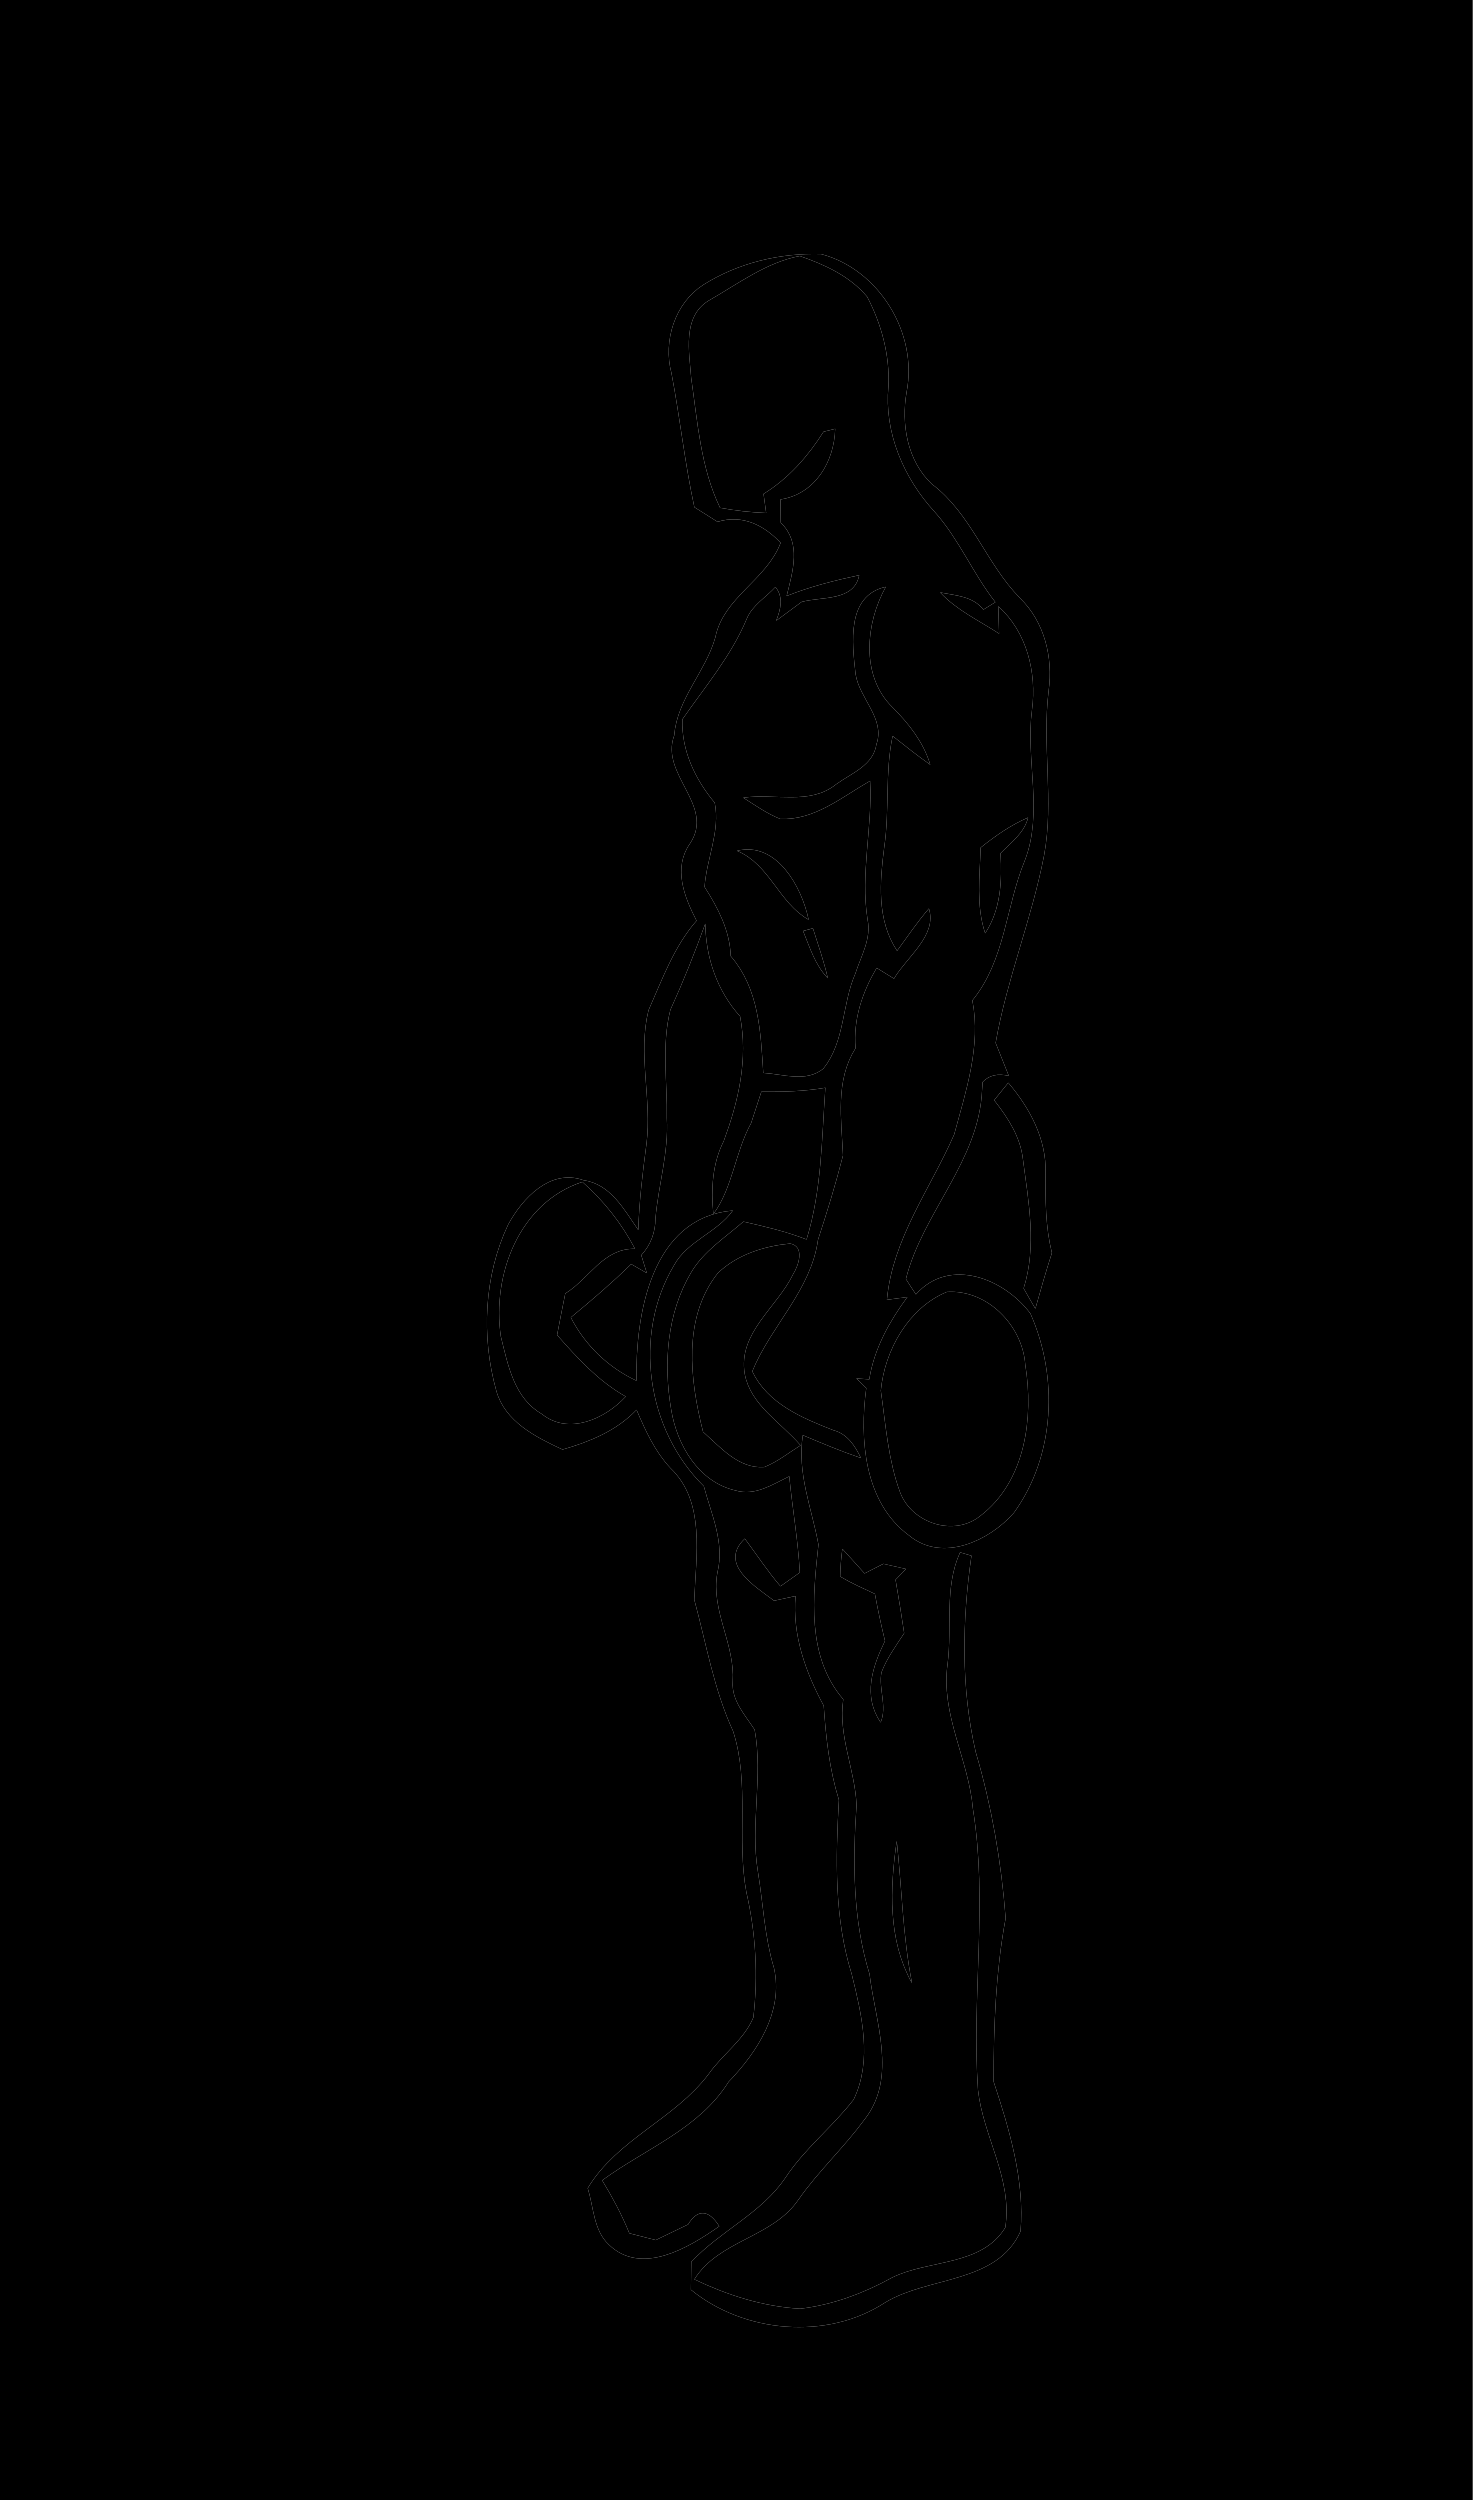
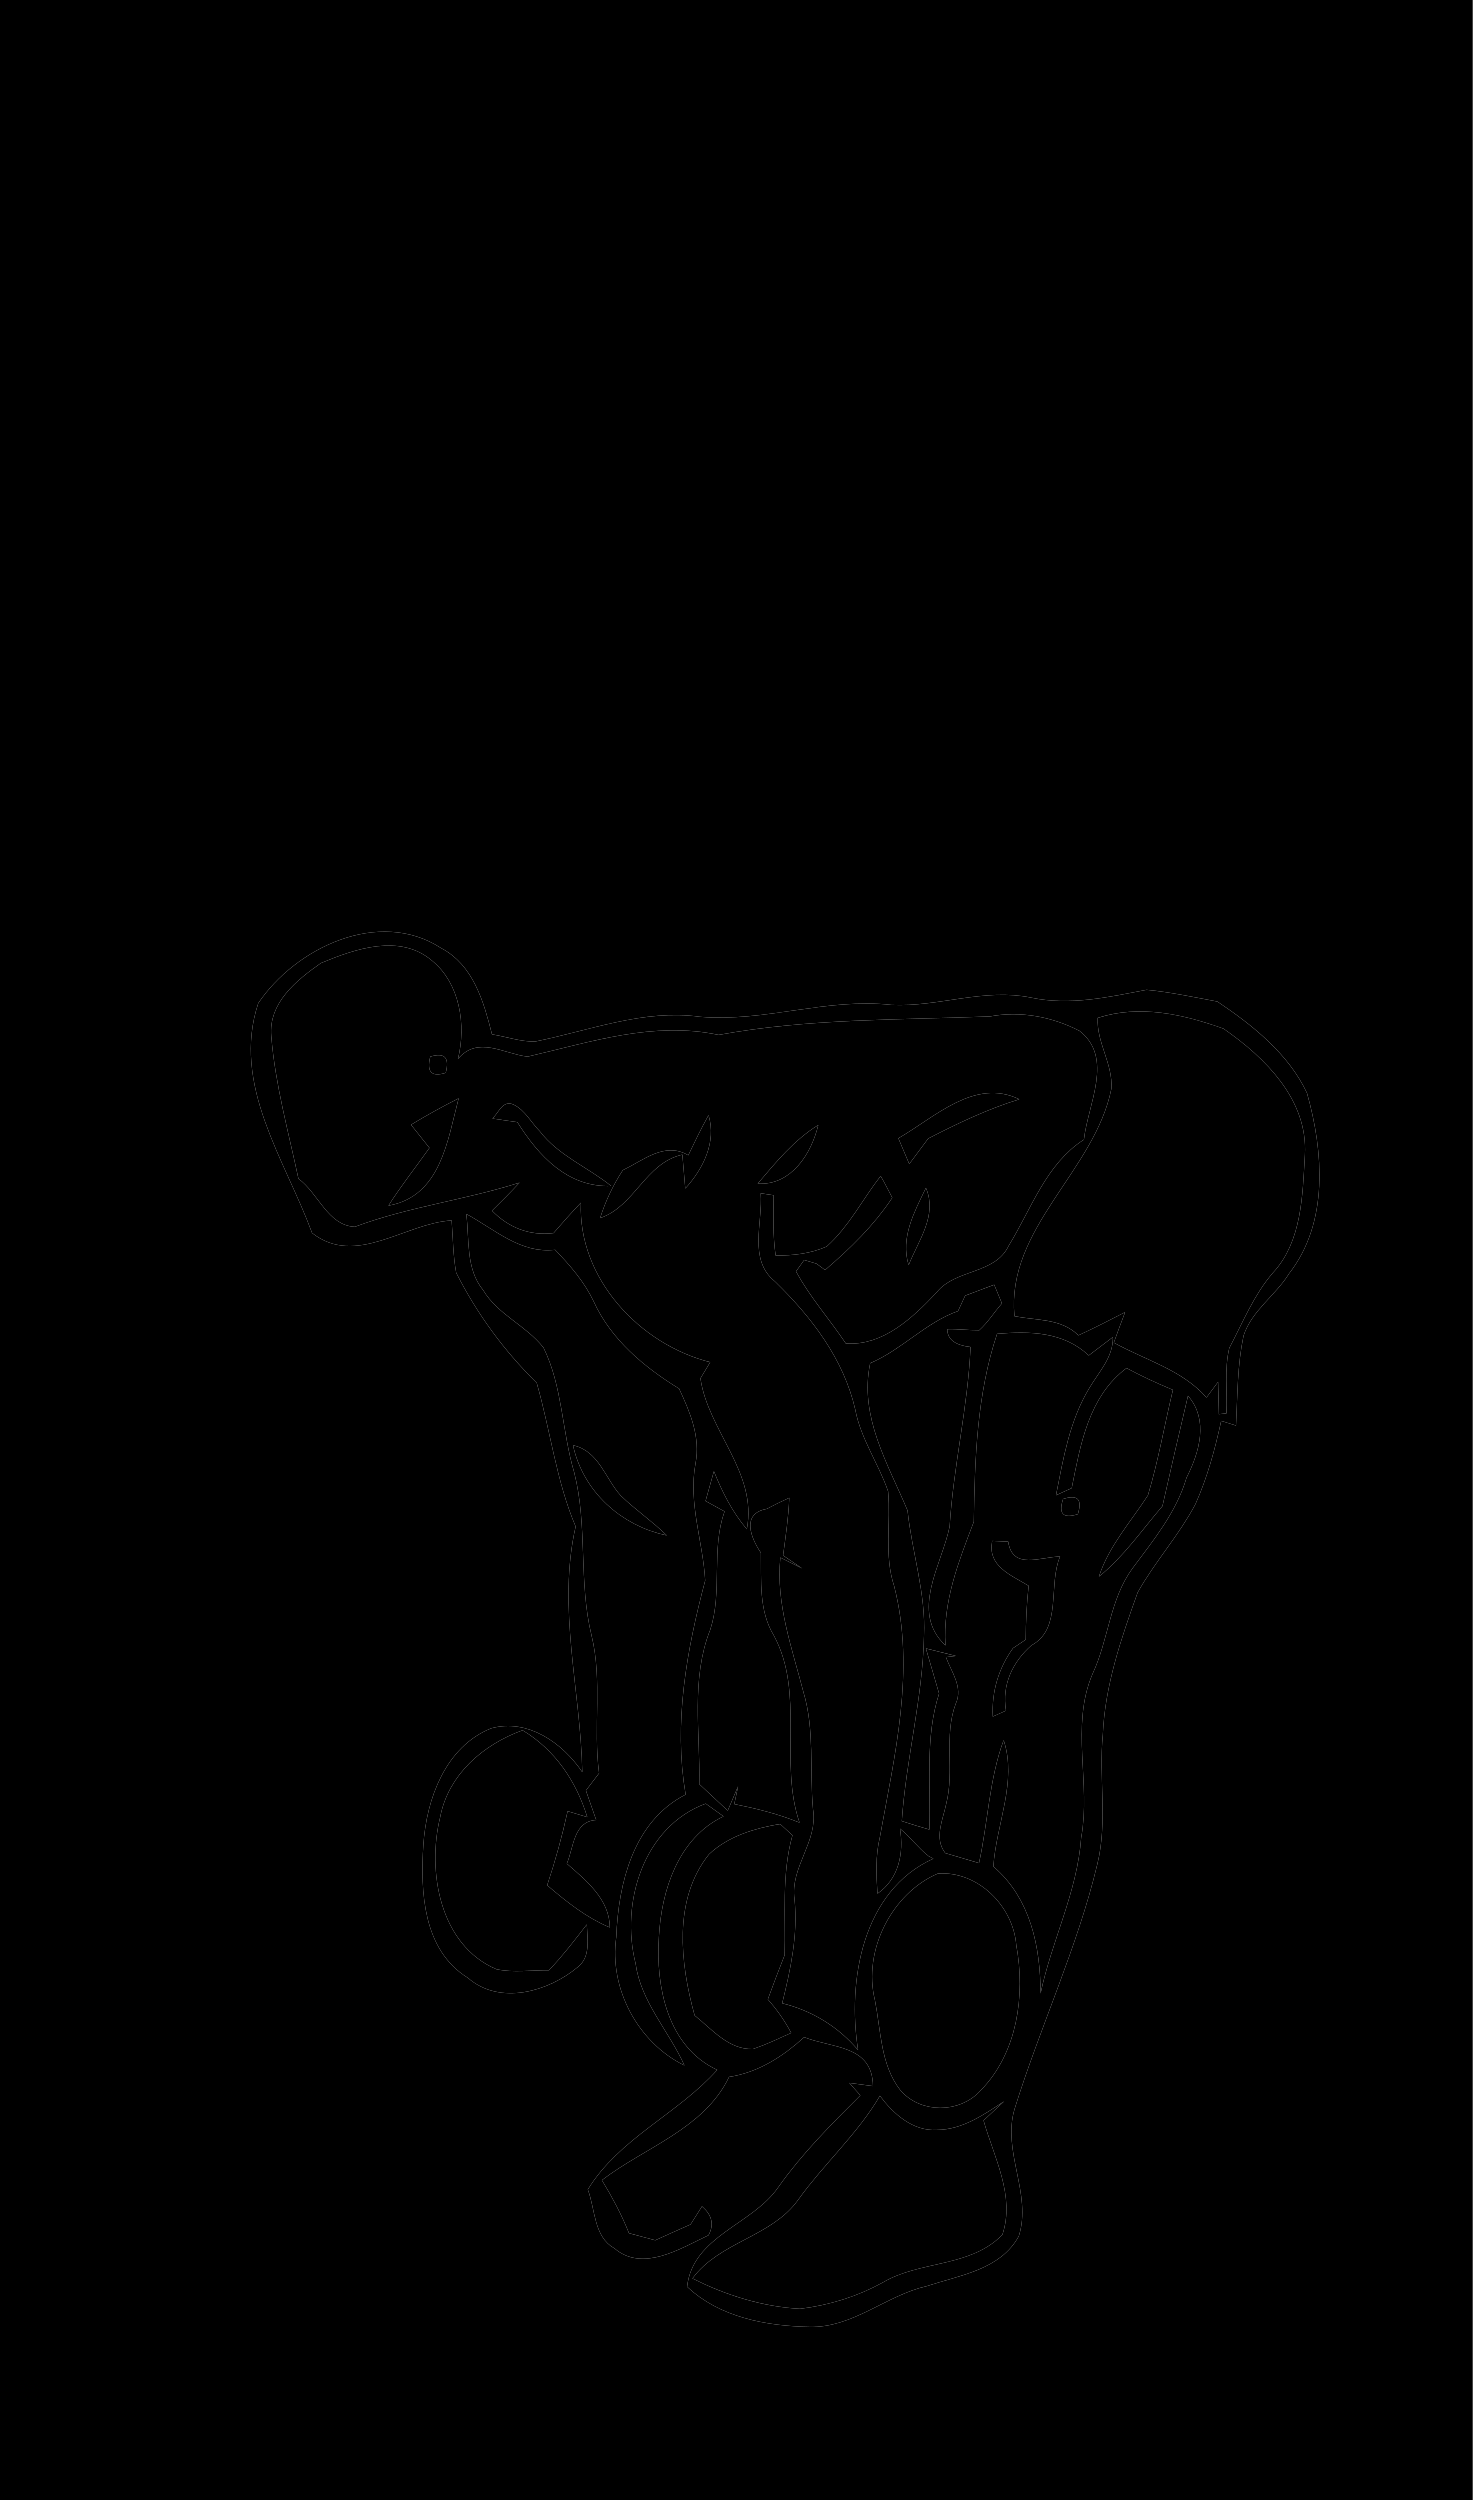
<svg xmlns="http://www.w3.org/2000/svg" viewBox="0 0 162 275">
  <g class="exbg">
-     <path d="M0 0h162v275H0V0m77.38 31.32c-3.14 1.99-4.47 6.2-3.52 9.72.94 4.9 1.46 9.87 2.52 14.75.85.54 1.7 1.08 2.55 1.61 2.71-.84 5.09.35 6.94 2.31-1.56 4.11-6.29 5.99-7.18 10.39-1.07 3.8-4.2 6.75-4.53 10.81-1.59 4.31 4.54 7.69 1.74 11.88-1.9 2.71-.62 5.88.72 8.49-2.48 2.83-3.77 6.45-5.28 9.84-1.22 4.83.4 9.83-.23 14.73-.42 3.14-.8 6.28-.9 9.45-1.56-2.24-3.03-5.05-6.04-5.48-3.64-1.3-6.72 2-8.28 4.9-2.65 5.62-2.97 12.29-1.3 18.25.94 3.41 4.33 5.1 7.29 6.48 3-.86 5.94-2.06 8.14-4.37.97 2.27 2.01 4.57 3.72 6.4 3.9 3.72 2.81 9.66 2.63 14.48 1.32 4.84 2.15 9.87 4.27 14.47 1.86 5.73.37 11.87 1.46 17.71 1.04 4.5 1.31 9.2.77 13.78-1.02 2.45-3.39 4.05-4.9 6.2-3.73 4.99-10.06 7.16-13.32 12.58.65 2.07.64 4.64 2.31 6.2 3.6 3.49 8.8.35 12.16-2.01-1.2-1.92-2.43-1.86-3.43-.2-1.18.58-2.37 1.15-3.56 1.72-.73-.19-2.18-.56-2.9-.75-.82-2.03-1.86-3.96-2.99-5.82 4.73-3.48 10.66-5.65 13.9-10.83 3.17-3.3 6.07-7.74 5-12.53-1.05-3.45-1.19-7.07-1.77-10.6-.87-5.19.6-10.43-.36-15.61-1.05-1.63-2.55-3.2-2.41-5.28.28-4.14-2.44-7.83-1.69-11.98.83-3.3-.66-6.41-1.49-9.53-6.3-6.2-7.82-16.64-3.3-24.26 1.47-2.72 4.73-3.6 6.49-6.06-8.99.76-10.72 11.49-10.6 18.72a15.512 15.512 0 01-7.22-6.96c2.28-1.88 4.53-3.8 6.64-5.87.43.25 1.29.75 1.72.99-.16-.49-.46-1.48-.61-1.97 1.04-1.12 1.56-2.53 1.56-4.05.33-3.69 1.47-7.29 1.25-11.02.07-3.96-.6-8.03.39-11.91 1.41-3.1 2.68-6.27 3.84-9.48.07 3.77 1.3 7.38 3.83 10.19.9 4.71-.17 9.29-1.79 13.7-1.27 2.5-1.42 5.3-1.15 8.05 2.13-2.89 2.39-6.81 4.15-10 .37-1.16.75-2.31 1.13-3.46 2.35.02 4.71-.03 7.04-.44-.4 5.6-.39 11.26-2.07 16.69-2.25-.88-4.61-1.43-6.95-1.96-2 1.75-4.36 3.24-5.74 5.58-2.67 4.49-3.07 10.04-2.2 15.1.64 3.88 2.98 7.94 7.06 8.89 2.16.65 4.08-.66 5.93-1.55.34 3.53.97 7.03 1.16 10.58-.71.5-1.42 1-2.13 1.51-1.42-1.66-2.62-3.49-3.92-5.24-2.94 2.79 1.1 5.23 3.22 6.83l2.36-.52c-.37 4.25 1.1 8.39 3.1 12.07.24 3.5.62 6.98 1.67 10.36-.36 6.4-.53 12.98 1.41 19.17 1.1 4.44 2.31 9.46.21 13.79-2.32 3.01-5.39 5.39-7.5 8.6-2.65 3.92-7.17 5.85-10.36 9.26l-.04 3.06c5.84 4.77 14.96 5.6 21.38 1.4 4.76-2.89 12.3-2.06 14.88-7.83.47-5.56-1.23-11.22-2.96-16.46-.01-6.03.22-12.04 1.32-17.98-.47-6.16-1.53-12.33-3.29-18.27-1.64-7.08-1.5-14.48-.47-21.6-.31-.09-.94-.28-1.25-.37-1.76 3.86-.86 8.16-1.37 12.24-.81 5.53 2.32 10.56 2.78 15.97 1.67 10.25-.16 20.62.56 30.92.56 5.13 3.84 9.84 3 15.14-2.61 4.28-8.44 3.5-12.46 5.51-3.13 1.73-6.54 3-10.1 3.42-4.05-.23-7.99-1.48-11.64-3.23 2.7-4.33 8.61-4.58 11.45-8.77 2.2-3.15 5.05-5.77 7.31-8.87 3.59-4.65 1.13-10.73.51-15.94-1.86-6-1.86-12.39-1.43-18.6-.17-3.92-2.05-7.63-1.46-11.62-4.06-4.72-3.36-11.3-2.73-17.03-.74-4.01-2.37-7.85-1.72-12.03 2.11.89 4.22 1.78 6.39 2.51-.64-1.34-1.5-2.65-3.01-3.05-3.45-1.34-7.25-2.93-8.94-6.48 2.04-5 6.45-8.88 7.23-14.47 1-3.07 1.96-6.16 2.75-9.28-.17-3.98-.88-8.21 1.38-11.8-.27-3.17.74-6.13 2.32-8.83.48.3 1.43.89 1.91 1.18 1.37-2.36 4.78-4.75 3.84-7.71-1.27 1.47-2.35 3.08-3.5 4.65-2.26-3.41-1.91-7.59-1.41-11.44.6-4.04.06-8.17.92-12.19 1.36 1.08 2.72 2.16 4.14 3.16-.75-2.49-2.36-4.52-4.16-6.32-3.53-3.46-2.96-9.25-.73-13.25-4.37.98-3.7 6.2-3.33 9.58.4 2.69 3.3 4.94 2.3 7.73-.34 2.34-2.74 3.18-4.43 4.41-2.92 2.35-6.81.96-10.22 1.48 1.32.83 2.6 1.75 4.06 2.33 3.76.18 6.81-2.42 9.89-4.18.28 5.1-1.09 10.16-.28 15.24.45 2.1-.72 4.02-1.34 5.95-1.49 3.39-1.12 7.45-3.52 10.46-1.91 1.56-4.42.6-6.61.47-.29-4.53-.46-9.23-3.58-12.85-.09-2.8-1.4-5.3-2.88-7.61.22-3.09 1.75-6.16 1.12-9.25-2.15-2.59-3.67-5.74-3.56-9.18 2.5-3.59 5.39-7 7.09-11.08.62-1.49 2.1-2.34 3.15-3.48.92 1.14.57 2.46.08 3.71.93-.7 1.87-1.39 2.8-2.07 2.19-.61 5.77-.03 6.33-2.94-2.71.58-5.41 1.26-7.98 2.29.67-2.71 1.67-5.84-.65-8.07-.02-.85-.03-1.7-.03-2.55 3.82-.58 5.92-4.16 6.02-7.77l-1.28.32c-1.72 2.72-3.84 5.13-6.6 6.84.07.53.22 1.58.29 2.1-1.71-.07-3.4-.26-5.07-.57-2.15-4.43-2.48-9.48-3.18-14.29-.21-2.84-1-6.69 1.89-8.48 3.23-1.84 6.34-4.22 10.06-4.93 2.72.94 5.53 2.22 7.41 4.49 1.57 2.99 2.5 6.43 2.34 9.83-.5 5.07 1.69 10.15 5.09 13.83 2.68 3.01 4.2 6.78 6.67 9.93-.44.28-.88.55-1.32.82-1.14-1.48-3.08-1.56-4.75-1.89 1.82 1.96 4.28 3.09 6.48 4.53-.02-.75-.06-2.25-.09-3.01 3.15 2.82 4.25 7.31 3.71 11.39-.73 5.51 1.28 11.27-.8 16.6-2.09 5.08-2.15 10.95-5.76 15.37.98 4.94-.71 9.99-2 14.74-2.62 5.99-6.78 11.45-7.4 18.19.56-.08 1.69-.24 2.25-.31-1.99 2.71-3.66 5.7-4.19 9.06-.35-.02-1.07-.07-1.42-.1.27.26.82.79 1.09 1.06-.77 5.6-.23 12.61 4.73 16.23 3.63 2.99 8.79.59 11.5-2.5 4.54-6.26 4.93-14.93 1.83-21.92-2.85-3.83-8.89-6.29-12.6-2.12-.38-.56-.74-1.12-1.1-1.69 1.85-7.34 8.05-12.97 8.38-20.81l.06-.86c.72-.75 1.68-.97 2.88-.67-.36-.91-1.08-2.72-1.45-3.63 1.23-7.01 3.98-13.65 5.33-20.63 1.11-6-.24-12.09.5-18.11.51-3.66-.46-7.58-3.16-10.2-3.73-3.8-5.36-9.28-9.67-12.52-2.71-2.53-3.42-6.62-2.79-10.15 1.26-6.46-3.04-13.48-9.4-15.16-4.51-.14-9.12.96-12.95 3.37m30.49 61.92c-.09 3.14-.52 6.39.5 9.42 1.73-2.64 1.86-5.75 1.69-8.8 1.15-1.19 2.61-2.22 3.03-3.93-1.91.83-3.61 2.02-5.22 3.31m-26.8.35c3.62 1.51 4.58 5.71 7.88 7.58-.75-3.59-3.51-8.66-7.88-7.58m7.27 8.82c.74 1.81 1.32 3.75 2.72 5.19-.43-1.86-1.06-3.67-1.64-5.49-.27.07-.81.23-1.08.3m21.02 18.61c1.51 1.94 2.9 4.04 3.17 6.55.62 4.67 1.53 9.54.07 14.15.42.75.85 1.49 1.29 2.23.57-2.05 1.17-4.1 1.82-6.13-.72-2.88-.72-5.85-.7-8.79.12-3.73-1.75-7.17-4.1-9.93-.52.64-1.03 1.28-1.55 1.92m-16.94 52.4c1.22.73 2.53 1.3 3.82 1.91.32 1.73.69 3.45 1.11 5.17-1.4 2.86-2.46 6.05-.48 8.97.75-1.8-.25-3.68.09-5.51.6-1.56 1.59-2.92 2.5-4.31-.29-1.97-.61-3.92-.95-5.88.29-.29.86-.88 1.15-1.18-.62-.14-1.86-.43-2.49-.57-.52.26-1.55.79-2.07 1.06-.81-.91-1.62-1.81-2.44-2.7-.14 1.01-.22 2.02-.24 3.04m7.9 44.73c-1.02-5.18-1.11-10.44-1.68-15.65-.75 5.22-.99 10.88 1.68 15.65z" />
-     <path d="M55.09 147c-.99-6.76 2.01-14.71 8.97-16.99a25.89 25.89 0 015.79 7.36c-3.49-.08-5.04 3.3-7.67 4.92-.32 1.51-.6 3.04-.9 4.56 2.24 2.55 4.55 5.08 7.55 6.77-2.24 2.44-6.26 4.29-9.2 1.94-3.09-1.77-3.75-5.4-4.54-8.56zM78.96 140.04c2.12-2.03 5.08-2.97 7.95-3.25 1.67.32.92 2.44.33 3.38-1.76 3.65-6.08 6.44-5.32 10.95.63 3.45 4.02 5.37 6.14 7.87-1.32.82-2.54 1.82-3.99 2.39-2.83.2-4.81-2.18-6.73-3.87-1.45-5.69-2.28-12.54 1.62-17.47zM104.16 142.11c4.44-.29 8.32 3.7 8.62 8.01.95 5.81.02 12.84-4.95 16.63-2.89 2.34-7.52.8-8.81-2.57-1.33-3.58-1.59-7.46-2.13-11.21.42-4.43 3.04-9.12 7.27-10.86z" />
+     <path d="M0 0h162v275H0V0m28.41 110.35c-2.99 8.96 2.95 17.22 5.92 25.28 4.83 3.78 10.2-1.08 15.35-1.38.15 1.91.15 3.85.5 5.75 2.27 4.49 5.27 8.6 8.86 12.12 1.51 5.25 2.14 10.75 4.28 15.8-2.05 8.97.56 18.01.73 27.01-2.16-3.2-6-5.92-10.01-4.82-5.04 2.02-7.13 7.78-7.47 12.82-.34 5.17-.04 11.58 4.89 14.63 3.54 3.09 8.9 1.51 12.13-1.21 1.41-1.14 1.01-3.09.96-4.66-1.33 1.72-2.65 3.46-4.17 5.04-1.93-.03-3.9.3-5.79-.12-6.22-2.65-7.64-10.8-6.17-16.73.9-4.7 4.74-7.98 9.06-9.55 3.58 2.15 5.9 5.6 7.12 9.55-.54-.17-1.62-.49-2.16-.65a79.97 79.97 0 01-2.25 8.15c2.11 1.8 4.3 3.56 6.89 4.64-.02-3.08-2.59-5.17-4.73-7.02.77-1.79.72-4.65 3.23-4.8-.38-1.08-.76-2.17-1.13-3.24.36-.48 1.09-1.43 1.45-1.91-.67-5.04.39-10.18-.83-15.15-1.45-5.88-.4-12.06-1.91-17.94-1.35-4.52-1.27-9.42-3.37-13.71-1.89-2.43-5.03-3.63-6.64-6.33-1.93-2.34-1.51-5.56-1.85-8.38 3.08 1.66 5.98 4.4 9.76 3.94 1.65 1.71 3.23 3.53 4.25 5.69 1.9 4.18 5.56 7.23 9.39 9.58 1.21 2.6 2.38 5.33 1.8 8.27-.8 4.35.83 8.55 1.07 12.84-2.03 7.62-3.51 15.68-2.15 23.54-5.74 2.93-7.4 9.75-7.63 15.67-.81 5.66 2.38 11.62 7.5 14.13-1.7-3.78-4.81-7-5.38-11.24-1.68-6.62.85-15.02 7.72-17.56.65.46 1.31.93 1.96 1.4-4.97 2.35-6.84 8.15-7.11 13.25-.37 5.46.94 12.09 6.41 14.64-4.35 4.87-10.75 7.49-14.23 13.16.83 2.17.64 5.21 2.93 6.47 3.12 2.67 7.24.02 10.34-1.44.64-1.15.41-2.21-.71-3.18-.32.5-.94 1.5-1.26 1.99-1.3.57-2.59 1.15-3.88 1.74-.72-.19-2.17-.58-2.89-.78-.81-2.03-1.84-3.96-2.98-5.83 4.74-3.64 11.24-5.63 13.99-11.36 3.19-.48 5.92-2.24 8.26-4.37 3.06 1.23 7.5.82 7.57 5.38-.65-.08-1.96-.26-2.61-.35l1.22 1.37c-3.21 3.2-6.42 6.4-9.04 10.12-2.86 4.14-9.38 5.33-10.02 10.93 3.57 3.37 8.71 4.32 13.45 4.42 4.79.12 8.42-3.46 12.89-4.48 3.63-1.2 8.15-1.8 10.15-5.51 1.48-4.65-1.88-9.33-.46-14 2.81-9.05 6.89-17.69 9.1-26.93 1.15-4.67.14-9.49.6-14.22.23-5.41 2.02-10.59 3.83-15.64 1.89-3.39 4.55-6.29 6.36-9.73 1.31-2.92 2.15-6.03 2.83-9.15.41.13 1.22.39 1.63.51.17-3.3.14-6.64.83-9.88.91-2.78 3.52-4.42 5.01-6.84 4.37-5.6 3.8-13.39 1.97-19.85-2.03-4.32-5.97-7.46-9.86-10.07-2.58-.48-5.17-1.04-7.79-1.29-4.17.8-8.44 1.77-12.7.86-5.17-1.08-10.21 1.05-15.36.8-7.06-.81-13.97 1.92-21.05 1.31-6.18-.88-12.18 1.52-18.15 2.72-1.61.03-3.16-.54-4.74-.79-.91-3.59-2.05-7.63-5.6-9.49-6.83-4.44-15.99-.04-20.11 6.06m34.62 48.62c1.11 5.11 5.29 8.87 10.32 9.93-1.6-1.56-3.45-2.82-5.05-4.36-1.75-1.92-2.39-4.9-5.27-5.57z" />
+     <path d="M35.3 105.94c3.75-1.56 8.65-3.27 12.18-.3 3.12 2.49 3.83 7.15 2.89 10.86 2.18-2.62 5.03-.58 7.66-.27 6.89-1.59 13.87-3.93 21.01-2.39 9.86-1.81 19.87-1.64 29.85-2.03 3.34-.64 6.85.03 9.86 1.59 3.81 2.97.91 8.08.48 11.96-4.16 2.65-5.8 7.66-8.28 11.68-1.5 3.15-5.84 2.54-7.89 5.09-2.61 2.78-5.92 5.95-10.02 5.65-1.79-2.67-3.94-5.09-5.48-7.92l.9-1.26c.34.1 1.02.3 1.35.4.24.18.71.53.95.7 2.76-2.36 5.38-4.91 7.39-7.95-.43-.8-.82-1.62-1.28-2.39-2 2.57-3.48 5.57-5.94 7.76-1.76.78-3.71 1-5.61.99-.32-2.2-.24-4.42-.22-6.63-.35-.05-1.07-.16-1.42-.22.24 3.22-1.4 7.3 1.55 9.69 4.02 3.9 7.58 8.54 8.85 14.11.61 3.22 2.56 5.93 3.61 8.98.32 3.47-.46 7.05.67 10.44 2.36 9.2.06 18.55-1.58 27.64-.49 2.02-.39 4.11-.26 6.18 2.36-1.63 2.92-4.47 2.48-7.15 1.14.91 1.99 2.12 3.14 3.02l.53.28c-7.8 3.53-9.49 13.44-8.28 21.06-2.17-2.57-5.09-4.35-8.35-5.15.93-3.74 1.75-7.55 1.36-11.43-.53-3.53 2.63-6.36 2.03-9.93-.39-4.3.21-8.71-1.06-12.9-1.25-4.82-3.05-9.72-2.53-14.77l2.4 1.2-2.1-1.43c.28-2.11.6-4.22.68-6.34-.84.38-1.67.79-2.48 1.22-2.84.51-1.75 3.2-.64 4.83.05 3.07-.25 6.34 1.42 9.09 3.45 6.37.53 13.89 2.83 20.59-2.31-.95-4.73-1.55-7.18-2.04.11-.49.31-1.47.42-1.96l-1.14 2.68c-.79-.73-2.35-2.19-3.13-2.92.12-5.66-.95-11.58 1.21-16.99 1.37-4.21.07-8.8 1.57-13-.52-.28-1.57-.86-2.09-1.15l.92-3.27c.91 2.28 2.02 4.48 3.62 6.37 1.21-6.19-4.27-10.83-5.1-16.59l1.07-1.78c-7.8-1.97-14.56-9.25-14.22-17.54-1.04 1.08-2.03 2.21-3.01 3.34-2.63.32-4.93-.59-6.77-2.46 1.03-1.01 2.05-2.03 3.03-3.09-5.98 1.91-12.24 2.66-18.12 4.86-3-.15-4.01-3.71-6.2-5.29-1.11-5.2-2.56-10.38-2.99-15.68-.33-3.66 2.78-6.16 5.46-8.04m12.03 10.29c-.43 1.69.14 2.28 1.7 1.78.44-1.67-.12-2.26-1.7-1.78m51.49 8.98c.4.94.8 1.89 1.2 2.83l2.08-2.8c3.24-1.67 6.53-3.24 10.02-4.32-4.9-2.39-9.29 1.99-13.3 4.29m-44.65-2.17l2.74.4c2.34 3.7 5.51 7.19 10.32 7.02-2.57-2.07-5.81-3.35-7.86-6.03-.95-.96-1.61-2.3-2.85-2.91-1.2-.59-1.66.88-2.35 1.52m-8.96.68c.5.64 1.52 1.91 2.03 2.55-1.5 2.12-3.12 4.16-4.51 6.35 5.76-1.02 6.5-7.18 7.72-11.8-1.78.9-3.53 1.87-5.24 2.9m32.73-1.05c-.8 1.44-1.52 2.92-2.23 4.41-2.59-1.54-4.94.57-7.2 1.64a21.58 21.58 0 00-2.5 5.27c3.84-1.31 4.94-6.04 9.05-6.98l.32 3.73c1.96-2.16 3.46-5.12 2.56-8.07m5.41 7.53c3.7.22 5.9-3.29 6.66-6.45-2.66 1.65-4.66 4.09-6.66 6.45m18.5.47c-1.27 2.65-2.83 5.46-1.9 8.49 1.07-2.7 3.2-5.48 1.9-8.49z" />
+     <path d="M120.75 111.97c4.62-1.5 9.43-.39 13.83 1.18 4.59 3.18 9.31 7.83 8.96 13.89-.26 4.42-.32 9.51-3.51 12.96-2.11 2.43-3.32 5.47-4.81 8.29-.56 2.33-.2 4.8-.31 7.18l-.83.09c-.03-.89-.07-2.66-.09-3.55l-1.28 1.72c-2.68-3.06-6.75-4.12-10.19-6.04.4-1.13.82-2.24 1.24-3.35-1.7.88-3.4 1.75-5.14 2.55-1.89-1.89-4.61-1.62-7.03-2.11-.92-9.69 8.84-15.98 10.66-25.01.2-2.7-1.65-5.11-1.5-7.8z" />
+     <path d="M106.17 142.52l3.19-1.2c.21.51.63 1.54.85 2.05-.85.97-1.54 2.1-2.5 2.96-1.18.01-2.34-.16-3.51-.12.01 1.12.87 1.77 2.56 1.96-.29 6.63-1.89 13.11-2.3 19.74-.85 4.23-4.42 9.38-.46 13.09-.31-4.82 1.45-9.23 3.12-13.61.1-6.92.34-14.04 2.56-20.67 3.61-.31 7.3-.23 10.08 2.38.67-.5 2-1.52 2.66-2.02.04 2.22-1.54 3.82-2.59 5.6-2.17 3.57-2.87 7.76-3.67 11.8.43-.2 1.3-.59 1.73-.79.96-4.77 1.85-10.08 6.03-13.2 1.65.89 3.37 1.68 5.1 2.4-.93 3.86-1.6 7.8-2.75 11.6-1.89 2.92-4.29 5.56-5.39 8.94 2.74-2.2 4.72-5.12 6.99-7.76.91-4.05 1.85-8.09 2.81-12.13 2.31 2.65 1.25 6.23-.16 9-1.11 3.79-3.62 6.86-5.94 9.97-2.52 3.43-2.63 7.87-4.41 11.64-2.45 5.76-.14 12.03-1.24 17.98-.42 5.96-3.25 11.36-4.47 17.16 0-5.11-1.11-10.51-5.19-13.97.3-4.6 2.65-9.36 1.13-13.9-1.6 4.34-1.72 9.03-2.71 13.52-.93-.28-2.78-.83-3.71-1.1-1.27-1.64-.26-3.64.1-5.41.94-3.62-.29-7.45 1.05-11.02.84-1.81-.48-3.49-1.08-5.13l1.09-.13c-.83-.21-2.47-.62-3.29-.82.36 1.24 1.09 3.72 1.45 4.96-1.57 4.84-.89 9.97-1.07 14.96-1.02-.29-2.03-.6-3.03-.93.46-6.84 2.3-13.5 2.44-20.37.22-4.68-1.32-9.18-1.81-13.79-2.16-5.15-5.35-10.35-4.11-16.21 3.5-1.49 6.08-4.46 9.66-5.73.2-.42.59-1.27.79-1.7m10.77 22.37c-.54 1.63 0 2.19 1.62 1.67.52-1.64-.02-2.19-1.62-1.67m-7.8 4.61c-.55 2.79 2.07 3.75 4.01 4.94-.22 1.96-.31 3.94-.32 5.92-.35.23-1.05.7-1.4.94-1.59 2.21-2.36 4.79-2.22 7.52.36-.16 1.09-.49 1.45-.65-.48-2.82.72-5.36 2.81-7.19 3.4-1.83 1.79-6.64 3.14-9.76-2.17.03-5.23 1.53-5.71-1.64l-1.76-.08zM77.99 203.97c2.11-1.99 5.02-2.86 7.82-3.33l1.36 1.24c-1.21 4.31-.74 8.78-.86 13.18-.64 1.61-1.25 3.24-1.85 4.87a18.6 18.6 0 012.57 3.69c-1.38.63-2.75 1.28-4.19 1.77-2.66.11-4.52-2.17-6.43-3.69-1.59-5.74-2.4-12.76 1.58-17.73z" />
+     <path d="M103.17 206.09c4.42-.3 8.28 3.59 8.62 7.87 1.02 5.5.13 11.87-3.92 15.99-2.28 2.55-6.62 2.58-8.85-.05-2.17-2.8-2.12-6.57-2.78-9.89-1.35-5.39 1.84-11.75 6.93-13.92z" />
+     <path d="M87.82 241.95c2.82-3.94 6.51-7.2 8.97-11.41 1.45 1.97 3.64 3.92 6.27 3.75 2.79-.02 5.16-1.67 7.4-3.15-.75.71-1.51 1.41-2.27 2.11 1.14 4.04 3.51 8.33 2.07 12.57-3.52 3.62-9 2.81-13.13 5.24-2.81 1.56-5.95 2.52-9.13 2.91-4.13-.23-8.15-1.49-11.83-3.34 3.01-4.08 8.72-4.55 11.65-8.68z" />
  </g>
  <g fill="currentColor">
-     <path d="M77.38 31.32c3.83-2.41 8.44-3.51 12.95-3.37 6.36 1.68 10.66 8.7 9.4 15.16-.63 3.53.08 7.62 2.79 10.15 4.31 3.24 5.94 8.72 9.67 12.52 2.7 2.62 3.67 6.54 3.16 10.2-.74 6.02.61 12.11-.5 18.11-1.35 6.98-4.1 13.62-5.33 20.63.37.91 1.09 2.72 1.45 3.63-1.2-.3-2.16-.08-2.88.67l-.06.86c-.33 7.84-6.53 13.47-8.38 20.81.36.57.72 1.13 1.1 1.69 3.71-4.17 9.75-1.71 12.6 2.12 3.1 6.99 2.71 15.66-1.83 21.92-2.71 3.09-7.87 5.49-11.5 2.5-4.96-3.62-5.5-10.63-4.73-16.23-.27-.27-.82-.8-1.09-1.06.35.03 1.07.08 1.42.1.53-3.36 2.2-6.35 4.19-9.06-.56.07-1.69.23-2.25.31.62-6.74 4.78-12.2 7.4-18.19 1.29-4.75 2.98-9.8 2-14.74 3.61-4.42 3.67-10.29 5.76-15.37 2.08-5.33.07-11.09.8-16.6.54-4.08-.56-8.57-3.71-11.39.03.76.07 2.26.09 3.01-2.2-1.44-4.66-2.57-6.48-4.53 1.67.33 3.61.41 4.75 1.89.44-.27.88-.54 1.32-.82-2.47-3.15-3.99-6.92-6.67-9.93-3.4-3.68-5.59-8.76-5.09-13.83.16-3.4-.77-6.84-2.34-9.83-1.88-2.27-4.69-3.55-7.41-4.49-3.72.71-6.83 3.09-10.06 4.93-2.89 1.79-2.1 5.64-1.89 8.48.7 4.81 1.03 9.86 3.18 14.29 1.67.31 3.36.5 5.07.57-.07-.52-.22-1.57-.29-2.1 2.76-1.71 4.88-4.12 6.6-6.84l1.28-.32c-.1 3.61-2.2 7.19-6.02 7.77 0 .85.01 1.7.03 2.55 2.32 2.23 1.32 5.36.65 8.07 2.57-1.03 5.27-1.71 7.98-2.29-.56 2.91-4.14 2.33-6.33 2.94-.93.68-1.87 1.37-2.8 2.07.49-1.25.84-2.57-.08-3.71-1.05 1.14-2.53 1.99-3.15 3.48-1.7 4.08-4.59 7.49-7.09 11.08-.11 3.44 1.41 6.59 3.56 9.18.63 3.09-.9 6.16-1.12 9.25 1.48 2.31 2.79 4.81 2.88 7.61 3.12 3.62 3.29 8.32 3.58 12.85 2.19.13 4.7 1.09 6.61-.47 2.4-3.01 2.03-7.07 3.52-10.46.62-1.93 1.79-3.85 1.34-5.95-.81-5.08.56-10.14.28-15.24-3.08 1.76-6.13 4.36-9.89 4.18-1.46-.58-2.74-1.5-4.06-2.33 3.41-.52 7.3.87 10.22-1.48 1.69-1.23 4.09-2.07 4.43-4.41 1-2.79-1.9-5.04-2.3-7.73-.37-3.38-1.04-8.6 3.33-9.58-2.23 4-2.8 9.79.73 13.25 1.8 1.8 3.41 3.83 4.16 6.32-1.42-1-2.78-2.08-4.14-3.16-.86 4.02-.32 8.15-.92 12.19-.5 3.85-.85 8.03 1.41 11.44 1.15-1.57 2.23-3.18 3.5-4.65.94 2.96-2.47 5.35-3.84 7.71-.48-.29-1.43-.88-1.91-1.18-1.58 2.7-2.59 5.66-2.32 8.83-2.26 3.59-1.55 7.82-1.38 11.8-.79 3.12-1.75 6.21-2.75 9.28-.78 5.59-5.19 9.47-7.23 14.47 1.69 3.55 5.49 5.14 8.94 6.48 1.51.4 2.37 1.71 3.01 3.05-2.17-.73-4.28-1.62-6.39-2.51-.65 4.18.98 8.02 1.72 12.03-.63 5.73-1.33 12.31 2.73 17.03-.59 3.99 1.29 7.7 1.46 11.62-.43 6.21-.43 12.6 1.43 18.6.62 5.21 3.08 11.29-.51 15.94-2.26 3.1-5.11 5.72-7.31 8.87-2.84 4.19-8.75 4.44-11.45 8.77 3.65 1.75 7.59 3 11.64 3.23 3.56-.42 6.97-1.69 10.1-3.42 4.02-2.01 9.85-1.23 12.46-5.51.84-5.3-2.44-10.01-3-15.14-.72-10.3 1.11-20.67-.56-30.92-.46-5.41-3.59-10.44-2.78-15.97.51-4.08-.39-8.38 1.37-12.24.31.09.94.28 1.25.37-1.03 7.12-1.17 14.52.47 21.6 1.76 5.94 2.82 12.11 3.29 18.27-1.1 5.94-1.33 11.95-1.32 17.98 1.73 5.24 3.43 10.9 2.96 16.46-2.58 5.77-10.12 4.94-14.88 7.83-6.42 4.2-15.54 3.37-21.38-1.4l.04-3.06c3.19-3.41 7.71-5.34 10.36-9.26 2.11-3.21 5.18-5.59 7.5-8.6 2.1-4.33.89-9.35-.21-13.79-1.94-6.19-1.77-12.77-1.41-19.17-1.05-3.38-1.43-6.86-1.67-10.36-2-3.68-3.47-7.82-3.1-12.07l-2.36.52c-2.12-1.6-6.16-4.04-3.22-6.83 1.3 1.75 2.5 3.58 3.92 5.24.71-.51 1.42-1.01 2.13-1.51-.19-3.55-.82-7.05-1.16-10.58-1.85.89-3.77 2.2-5.93 1.55-4.08-.95-6.42-5.01-7.06-8.89-.87-5.06-.47-10.61 2.2-15.1 1.38-2.34 3.74-3.83 5.74-5.58 2.34.53 4.7 1.08 6.95 1.96 1.68-5.43 1.67-11.09 2.07-16.69-2.33.41-4.69.46-7.04.44-.38 1.15-.76 2.3-1.13 3.46-1.76 3.19-2.02 7.11-4.15 10-.27-2.75-.12-5.55 1.15-8.05 1.62-4.41 2.69-8.99 1.79-13.7-2.53-2.81-3.76-6.42-3.83-10.19-1.16 3.21-2.43 6.38-3.84 9.48-.99 3.88-.32 7.95-.39 11.91.22 3.73-.92 7.33-1.25 11.02 0 1.52-.52 2.93-1.56 4.05.15.49.45 1.48.61 1.97-.43-.24-1.29-.74-1.72-.99-2.11 2.07-4.36 3.99-6.64 5.87 1.58 3.07 4.1 5.49 7.22 6.96-.12-7.23 1.61-17.96 10.6-18.72-1.76 2.46-5.02 3.34-6.49 6.06-4.52 7.62-3 18.06 3.3 24.26.83 3.12 2.32 6.23 1.49 9.53-.75 4.15 1.97 7.84 1.69 11.98-.14 2.08 1.36 3.65 2.41 5.28.96 5.18-.51 10.42.36 15.61.58 3.53.72 7.15 1.77 10.6 1.07 4.79-1.83 9.23-5 12.53-3.24 5.18-9.17 7.35-13.9 10.83 1.13 1.86 2.17 3.79 2.99 5.82.72.19 2.17.56 2.9.75 1.19-.57 2.38-1.14 3.56-1.72 1-1.66 2.23-1.72 3.43.2-3.36 2.36-8.56 5.5-12.16 2.01-1.67-1.56-1.66-4.13-2.31-6.2 3.26-5.42 9.59-7.59 13.32-12.58 1.51-2.15 3.88-3.75 4.9-6.2.54-4.58.27-9.28-.77-13.78-1.09-5.84.4-11.98-1.46-17.71-2.12-4.6-2.95-9.63-4.27-14.47.18-4.82 1.27-10.76-2.63-14.48-1.71-1.83-2.75-4.13-3.72-6.4-2.2 2.31-5.14 3.51-8.14 4.37-2.96-1.38-6.35-3.07-7.29-6.48-1.67-5.96-1.35-12.63 1.3-18.25 1.56-2.9 4.64-6.2 8.28-4.9 3.01.43 4.48 3.24 6.04 5.48.1-3.17.48-6.31.9-9.45.63-4.9-.99-9.9.23-14.73 1.51-3.39 2.8-7.01 5.28-9.84-1.34-2.61-2.62-5.78-.72-8.49 2.8-4.19-3.33-7.57-1.74-11.88.33-4.06 3.46-7.01 4.53-10.81.89-4.4 5.62-6.28 7.18-10.39-1.85-1.96-4.23-3.15-6.94-2.31-.85-.53-1.7-1.07-2.55-1.61-1.06-4.88-1.58-9.85-2.52-14.75-.95-3.52.38-7.73 3.52-9.72M55.09 147c.79 3.16 1.45 6.79 4.54 8.56 2.94 2.35 6.96.5 9.2-1.94-3-1.69-5.31-4.22-7.55-6.77.3-1.52.58-3.05.9-4.56 2.63-1.62 4.18-5 7.67-4.92a25.89 25.89 0 00-5.79-7.36c-6.96 2.28-9.96 10.23-8.97 16.99m23.87-6.96c-3.9 4.93-3.07 11.78-1.62 17.47 1.92 1.69 3.9 4.07 6.73 3.87 1.45-.57 2.67-1.57 3.99-2.39-2.12-2.5-5.51-4.42-6.14-7.87-.76-4.51 3.56-7.3 5.32-10.95.59-.94 1.34-3.06-.33-3.38-2.87.28-5.83 1.22-7.95 3.25m25.2 2.07c-4.23 1.74-6.85 6.43-7.27 10.86.54 3.75.8 7.63 2.13 11.21 1.29 3.37 5.92 4.91 8.81 2.57 4.97-3.79 5.9-10.82 4.95-16.63-.3-4.31-4.18-8.3-8.62-8.01z" />
-     <path d="M107.87 93.24c1.61-1.29 3.31-2.48 5.22-3.31-.42 1.71-1.88 2.74-3.03 3.93.17 3.05.04 6.16-1.69 8.8-1.02-3.03-.59-6.28-.5-9.42zM81.07 93.59c4.37-1.08 7.13 3.99 7.88 7.58-3.3-1.87-4.26-6.07-7.88-7.58zM88.34 102.41c.27-.07.81-.23 1.08-.3.58 1.82 1.21 3.63 1.64 5.49-1.4-1.44-1.98-3.38-2.72-5.19zM109.36 121.02c.52-.64 1.03-1.28 1.55-1.92 2.35 2.76 4.22 6.2 4.1 9.93-.02 2.94-.02 5.91.7 8.79-.65 2.03-1.25 4.08-1.82 6.13-.44-.74-.87-1.48-1.29-2.23 1.46-4.61.55-9.48-.07-14.15-.27-2.51-1.66-4.61-3.17-6.55zM92.42 173.42c.02-1.02.1-2.03.24-3.04.82.89 1.63 1.79 2.44 2.7.52-.27 1.55-.8 2.07-1.06.63.14 1.87.43 2.49.57-.29.3-.86.89-1.15 1.18.34 1.96.66 3.91.95 5.88-.91 1.39-1.9 2.75-2.5 4.31-.34 1.83.66 3.71-.09 5.51-1.98-2.92-.92-6.11.48-8.97-.42-1.72-.79-3.44-1.11-5.17-1.29-.61-2.6-1.18-3.82-1.91zM100.32 218.15c-2.67-4.77-2.43-10.43-1.68-15.65.57 5.21.66 10.47 1.68 15.65z" />
+     <path d="M28.41 110.35c4.12-6.1 13.28-10.5 20.11-6.06 3.55 1.86 4.69 5.9 5.6 9.49 1.58.25 3.13.82 4.74.79 5.97-1.2 11.97-3.6 18.15-2.72 7.08.61 13.99-2.12 21.05-1.31 5.15.25 10.19-1.88 15.36-.8 4.26.91 8.53-.06 12.7-.86 2.62.25 5.21.81 7.79 1.29 3.89 2.61 7.83 5.75 9.86 10.07 1.83 6.46 2.4 14.25-1.97 19.85-1.49 2.42-4.1 4.06-5.01 6.84-.69 3.24-.66 6.58-.83 9.88-.41-.12-1.22-.38-1.63-.51-.68 3.12-1.52 6.23-2.83 9.15-1.81 3.44-4.47 6.34-6.36 9.73-1.81 5.05-3.6 10.23-3.83 15.64-.46 4.73.55 9.55-.6 14.22-2.21 9.24-6.29 17.88-9.1 26.93-1.42 4.67 1.94 9.35.46 14-2 3.71-6.52 4.31-10.15 5.51-4.47 1.02-8.1 4.6-12.89 4.48-4.74-.1-9.88-1.05-13.45-4.42.64-5.6 7.16-6.79 10.02-10.93 2.62-3.72 5.83-6.92 9.04-10.12l-1.22-1.37c.65.09 1.96.27 2.61.35-.07-4.56-4.51-4.15-7.57-5.38-2.34 2.13-5.07 3.89-8.26 4.37-2.75 5.73-9.25 7.72-13.99 11.36 1.14 1.87 2.17 3.8 2.98 5.83.72.2 2.17.59 2.89.78 1.29-.59 2.58-1.17 3.88-1.74.32-.49.94-1.49 1.26-1.99 1.12.97 1.35 2.03.71 3.18-3.1 1.46-7.22 4.11-10.34 1.44-2.29-1.26-2.1-4.3-2.93-6.47 3.48-5.67 9.88-8.29 14.23-13.16-5.47-2.55-6.78-9.18-6.41-14.64.27-5.1 2.14-10.9 7.11-13.25-.65-.47-1.31-.94-1.96-1.4-6.87 2.54-9.4 10.94-7.72 17.56.57 4.24 3.68 7.46 5.38 11.24-5.12-2.51-8.31-8.47-7.5-14.13.23-5.92 1.89-12.74 7.63-15.67-1.36-7.86.12-15.92 2.15-23.54-.24-4.29-1.87-8.49-1.07-12.84.58-2.94-.59-5.67-1.8-8.27-3.83-2.35-7.49-5.4-9.39-9.58-1.02-2.16-2.6-3.98-4.25-5.69-3.78.46-6.68-2.28-9.76-3.94.34 2.82-.08 6.04 1.85 8.38 1.61 2.7 4.75 3.9 6.64 6.33 2.1 4.29 2.02 9.19 3.37 13.71 1.51 5.88.46 12.06 1.91 17.94 1.22 4.97.16 10.11.83 15.15-.36.48-1.09 1.43-1.45 1.91.37 1.07.75 2.16 1.13 3.24-2.51.15-2.46 3.01-3.23 4.8 2.14 1.85 4.71 3.94 4.73 7.02-2.59-1.08-4.78-2.84-6.89-4.64.89-2.68 1.65-5.4 2.25-8.15.54.16 1.62.48 2.16.65-1.22-3.95-3.54-7.4-7.12-9.55-4.32 1.57-8.16 4.85-9.06 9.55-1.47 5.93-.05 14.08 6.17 16.73 1.89.42 3.86.09 5.79.12 1.52-1.58 2.84-3.32 4.17-5.04.05 1.57.45 3.52-.96 4.66-3.23 2.72-8.59 4.3-12.13 1.21-4.93-3.05-5.23-9.46-4.89-14.63.34-5.04 2.43-10.8 7.47-12.82 4.01-1.1 7.85 1.62 10.01 4.82-.17-9-2.78-18.04-.73-27.01-2.14-5.05-2.77-10.55-4.28-15.8A46.173 46.173 0 0150.18 140c-.35-1.9-.35-3.84-.5-5.75-5.15.3-10.52 5.16-15.35 1.38-2.97-8.06-8.91-16.32-5.92-25.28m6.89-4.41c-2.68 1.88-5.79 4.38-5.46 8.04.43 5.3 1.88 10.48 2.99 15.68 2.19 1.58 3.2 5.14 6.2 5.29 5.88-2.2 12.14-2.95 18.12-4.86-.98 1.06-2 2.08-3.03 3.09 1.84 1.87 4.14 2.78 6.77 2.46.98-1.13 1.97-2.26 3.01-3.34-.34 8.29 6.42 15.57 14.22 17.54l-1.07 1.78c.83 5.76 6.31 10.4 5.1 16.59-1.6-1.89-2.71-4.09-3.62-6.37l-.92 3.27c.52.29 1.57.87 2.09 1.15-1.5 4.2-.2 8.79-1.57 13-2.16 5.41-1.09 11.33-1.21 16.99.78.73 2.34 2.19 3.13 2.92l1.14-2.68c-.11.49-.31 1.47-.42 1.96 2.45.49 4.87 1.09 7.18 2.04-2.3-6.7.62-14.22-2.83-20.59-1.67-2.75-1.37-6.02-1.42-9.09-1.11-1.63-2.2-4.32.64-4.83.81-.43 1.64-.84 2.48-1.22-.08 2.12-.4 4.23-.68 6.34l2.1 1.43-2.4-1.2c-.52 5.05 1.28 9.95 2.53 14.77 1.27 4.19.67 8.6 1.06 12.9.6 3.57-2.56 6.4-2.03 9.93.39 3.88-.43 7.69-1.36 11.43 3.26.8 6.18 2.58 8.35 5.15-1.21-7.62.48-17.53 8.28-21.06l-.53-.28c-1.15-.9-2-2.11-3.14-3.02.44 2.68-.12 5.52-2.48 7.15-.13-2.07-.23-4.16.26-6.18 1.64-9.09 3.94-18.44 1.58-27.64-1.13-3.39-.35-6.97-.67-10.44-1.05-3.05-3-5.76-3.61-8.98-1.27-5.57-4.83-10.21-8.85-14.11-2.95-2.39-1.31-6.47-1.55-9.69.35.06 1.07.17 1.42.22-.02 2.21-.1 4.43.22 6.63 1.9.01 3.85-.21 5.61-.99 2.46-2.19 3.94-5.19 5.94-7.76.46.77.85 1.59 1.28 2.39-2.01 3.04-4.63 5.59-7.39 7.95-.24-.17-.71-.52-.95-.7-.33-.1-1.01-.3-1.35-.4l-.9 1.26c1.54 2.83 3.69 5.25 5.48 7.92 4.1.3 7.41-2.87 10.02-5.65 2.05-2.55 6.39-1.94 7.89-5.09 2.48-4.02 4.12-9.03 8.28-11.68.43-3.88 3.33-8.99-.48-11.96-3.01-1.56-6.52-2.23-9.86-1.59-9.98.39-19.99.22-29.85 2.03-7.14-1.54-14.12.8-21.01 2.39-2.63-.31-5.48-2.35-7.66.27.94-3.71.23-8.37-2.89-10.86-3.53-2.97-8.43-1.26-12.18.3m85.45 6.03c-.15 2.69 1.7 5.1 1.5 7.8-1.82 9.03-11.58 15.32-10.66 25.01 2.42.49 5.14.22 7.03 2.11 1.74-.8 3.44-1.67 5.14-2.55-.42 1.11-.84 2.22-1.24 3.35 3.44 1.92 7.51 2.98 10.19 6.04l1.28-1.72c.02.89.06 2.66.09 3.55l.83-.09c.11-2.38-.25-4.85.31-7.18 1.49-2.82 2.7-5.86 4.81-8.29 3.19-3.45 3.25-8.54 3.51-12.96.35-6.06-4.37-10.71-8.96-13.89-4.4-1.57-9.21-2.68-13.83-1.18m-14.58 30.55c-.2.43-.59 1.28-.79 1.7-3.58 1.27-6.16 4.24-9.66 5.73-1.24 5.86 1.95 11.06 4.11 16.21.49 4.61 2.03 9.11 1.81 13.79-.14 6.87-1.98 13.53-2.44 20.37 1 .33 2.01.64 3.03.93.18-4.99-.5-10.12 1.07-14.96-.36-1.24-1.09-3.72-1.45-4.96.82.2 2.46.61 3.29.82l-1.09.13c.6 1.64 1.92 3.32 1.08 5.13-1.34 3.57-.11 7.4-1.05 11.02-.36 1.77-1.37 3.77-.1 5.41.93.27 2.78.82 3.71 1.1.99-4.49 1.11-9.18 2.71-13.52 1.52 4.54-.83 9.3-1.13 13.9 4.08 3.46 5.19 8.86 5.19 13.97 1.22-5.8 4.05-11.2 4.47-17.16 1.1-5.95-1.21-12.22 1.24-17.98 1.78-3.77 1.89-8.21 4.41-11.64 2.32-3.11 4.83-6.18 5.94-9.97 1.41-2.77 2.47-6.35.16-9-.96 4.04-1.9 8.08-2.81 12.13-2.27 2.64-4.25 5.56-6.99 7.76 1.1-3.38 3.5-6.02 5.39-8.94 1.15-3.8 1.82-7.74 2.75-11.6-1.73-.72-3.45-1.51-5.1-2.4-4.18 3.12-5.07 8.43-6.03 13.2-.43.2-1.3.59-1.73.79.8-4.04 1.5-8.23 3.67-11.8 1.05-1.78 2.63-3.38 2.59-5.6-.66.5-1.99 1.52-2.66 2.02-2.78-2.61-6.47-2.69-10.08-2.38-2.22 6.63-2.46 13.75-2.56 20.67-1.67 4.38-3.43 8.79-3.12 13.61-3.96-3.71-.39-8.86.46-13.09.41-6.63 2.01-13.11 2.3-19.74-1.69-.19-2.55-.84-2.56-1.96 1.17-.04 2.33.13 3.51.12.96-.86 1.65-1.99 2.5-2.96-.22-.51-.64-1.54-.85-2.05l-3.19 1.2m-28.18 61.45c-3.98 4.97-3.17 11.99-1.58 17.73 1.91 1.52 3.77 3.8 6.43 3.69 1.44-.49 2.81-1.14 4.19-1.77a18.6 18.6 0 00-2.57-3.69c.6-1.63 1.21-3.26 1.85-4.87.12-4.4-.35-8.87.86-13.18l-1.36-1.24c-2.8.47-5.71 1.34-7.82 3.33m25.18 2.12c-5.09 2.17-8.28 8.53-6.93 13.92.66 3.32.61 7.09 2.78 9.89 2.23 2.63 6.57 2.6 8.85.05 4.05-4.12 4.94-10.49 3.92-15.99-.34-4.28-4.2-8.17-8.62-7.87m-15.35 35.86c-2.93 4.13-8.64 4.6-11.65 8.68 3.68 1.85 7.7 3.11 11.83 3.34 3.18-.39 6.32-1.35 9.13-2.91 4.13-2.43 9.61-1.62 13.13-5.24 1.44-4.24-.93-8.53-2.07-12.57.76-.7 1.52-1.4 2.27-2.11-2.24 1.48-4.61 3.13-7.4 3.15-2.63.17-4.82-1.78-6.27-3.75-2.46 4.21-6.15 7.47-8.97 11.41z" />
+     <path d="M47.33 116.23c1.58-.48 2.14.11 1.7 1.78-1.56.5-2.13-.09-1.7-1.78zM98.82 125.21c4.01-2.3 8.4-6.68 13.3-4.29-3.49 1.08-6.78 2.65-10.02 4.32l-2.08 2.8c-.4-.94-.8-1.89-1.2-2.83zM54.17 123.04c.69-.64 1.15-2.11 2.35-1.52 1.24.61 1.9 1.95 2.85 2.91 2.05 2.68 5.29 3.96 7.86 6.03-4.81.17-7.98-3.32-10.32-7.02l-2.74-.4zM45.21 123.72c1.71-1.03 3.46-2 5.24-2.9-1.22 4.62-1.96 10.78-7.72 11.8 1.39-2.19 3.01-4.23 4.51-6.35-.51-.64-1.53-1.91-2.03-2.55zM77.94 122.67c.9 2.95-.6 5.91-2.56 8.07l-.32-3.73c-4.11.94-5.21 5.67-9.05 6.98a21.58 21.58 0 012.5-5.27c2.26-1.07 4.61-3.18 7.2-1.64.71-1.49 1.43-2.97 2.23-4.41zM83.35 130.2c2-2.36 4-4.8 6.66-6.45-.76 3.16-2.96 6.67-6.66 6.45zM101.85 130.67c1.3 3.01-.83 5.79-1.9 8.49-.93-3.03.63-5.84 1.9-8.49zM63.03 158.97c2.88.67 3.52 3.65 5.27 5.57 1.6 1.54 3.45 2.8 5.05 4.36-5.03-1.06-9.21-4.82-10.32-9.93zM116.94 164.89c1.6-.52 2.14.03 1.62 1.67-1.62.52-2.16-.04-1.62-1.67zM109.14 169.5l1.76.08c.48 3.17 3.54 1.67 5.71 1.64-1.35 3.12.26 7.93-3.14 9.76-2.09 1.83-3.29 4.37-2.81 7.19-.36.16-1.09.49-1.45.65-.14-2.73.63-5.31 2.22-7.52.35-.24 1.05-.71 1.4-.94.01-1.98.1-3.96.32-5.92-1.94-1.19-4.56-2.15-4.01-4.94z" />
  </g>
</svg>
